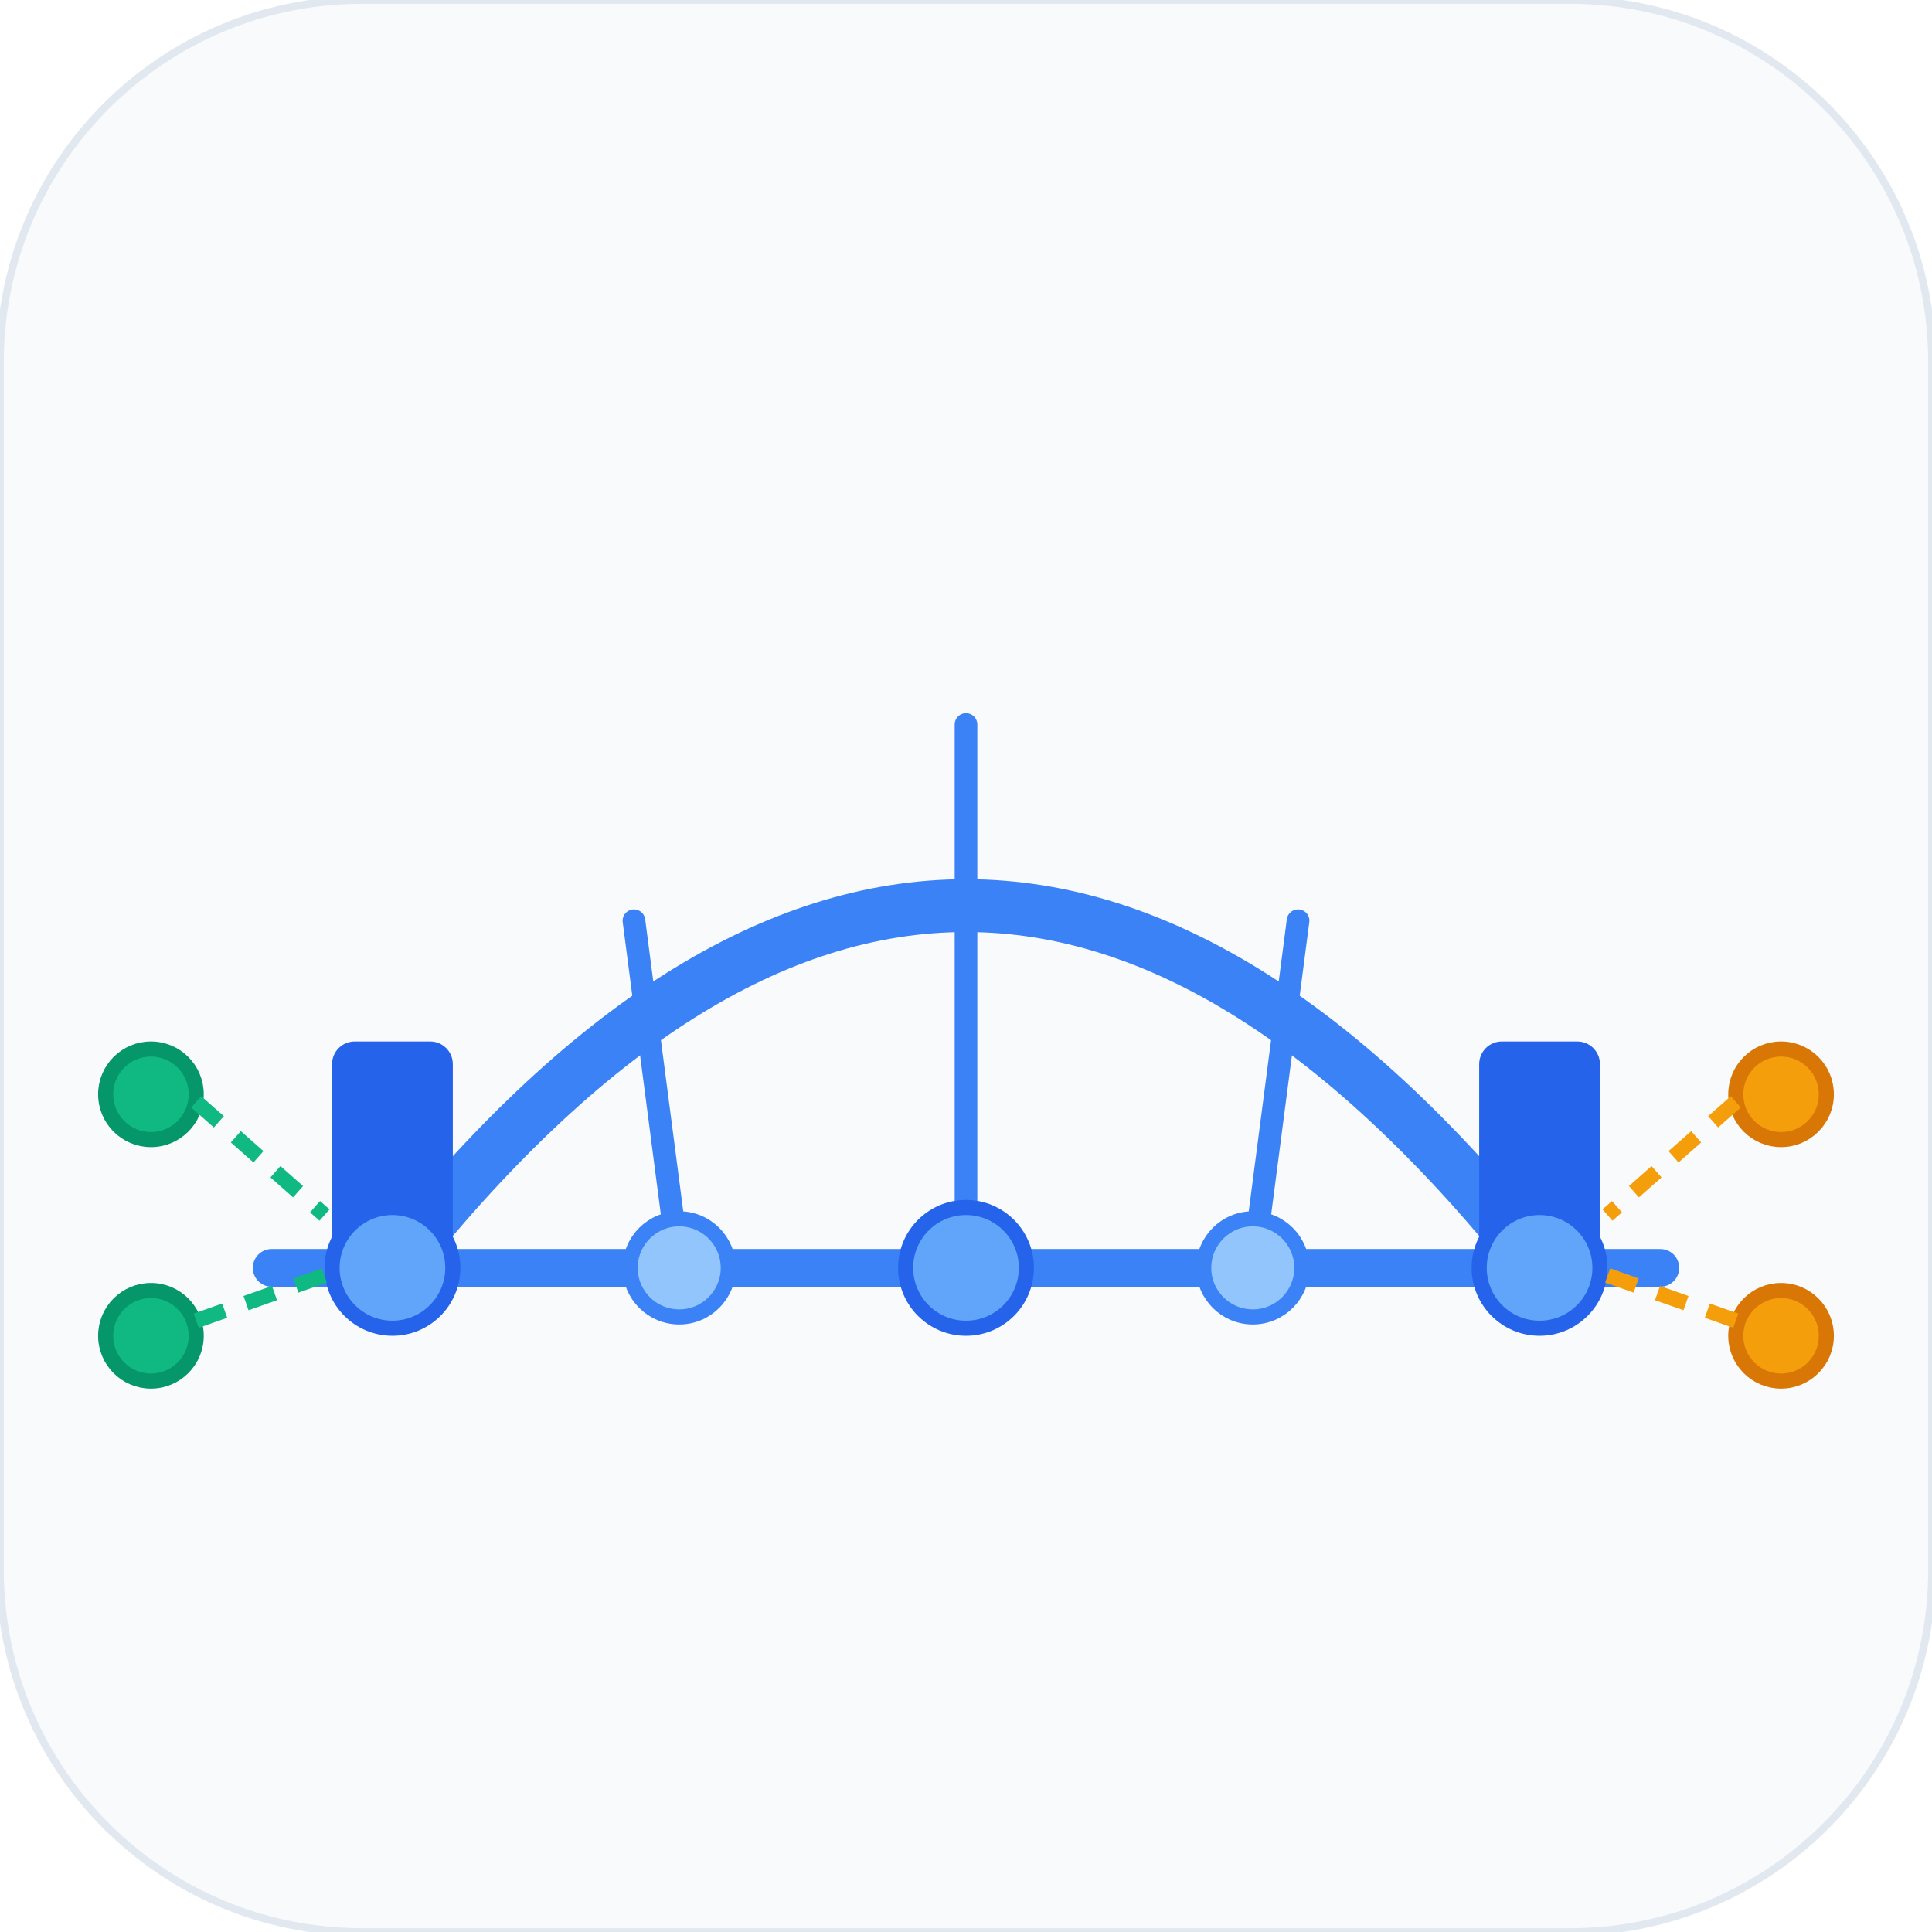
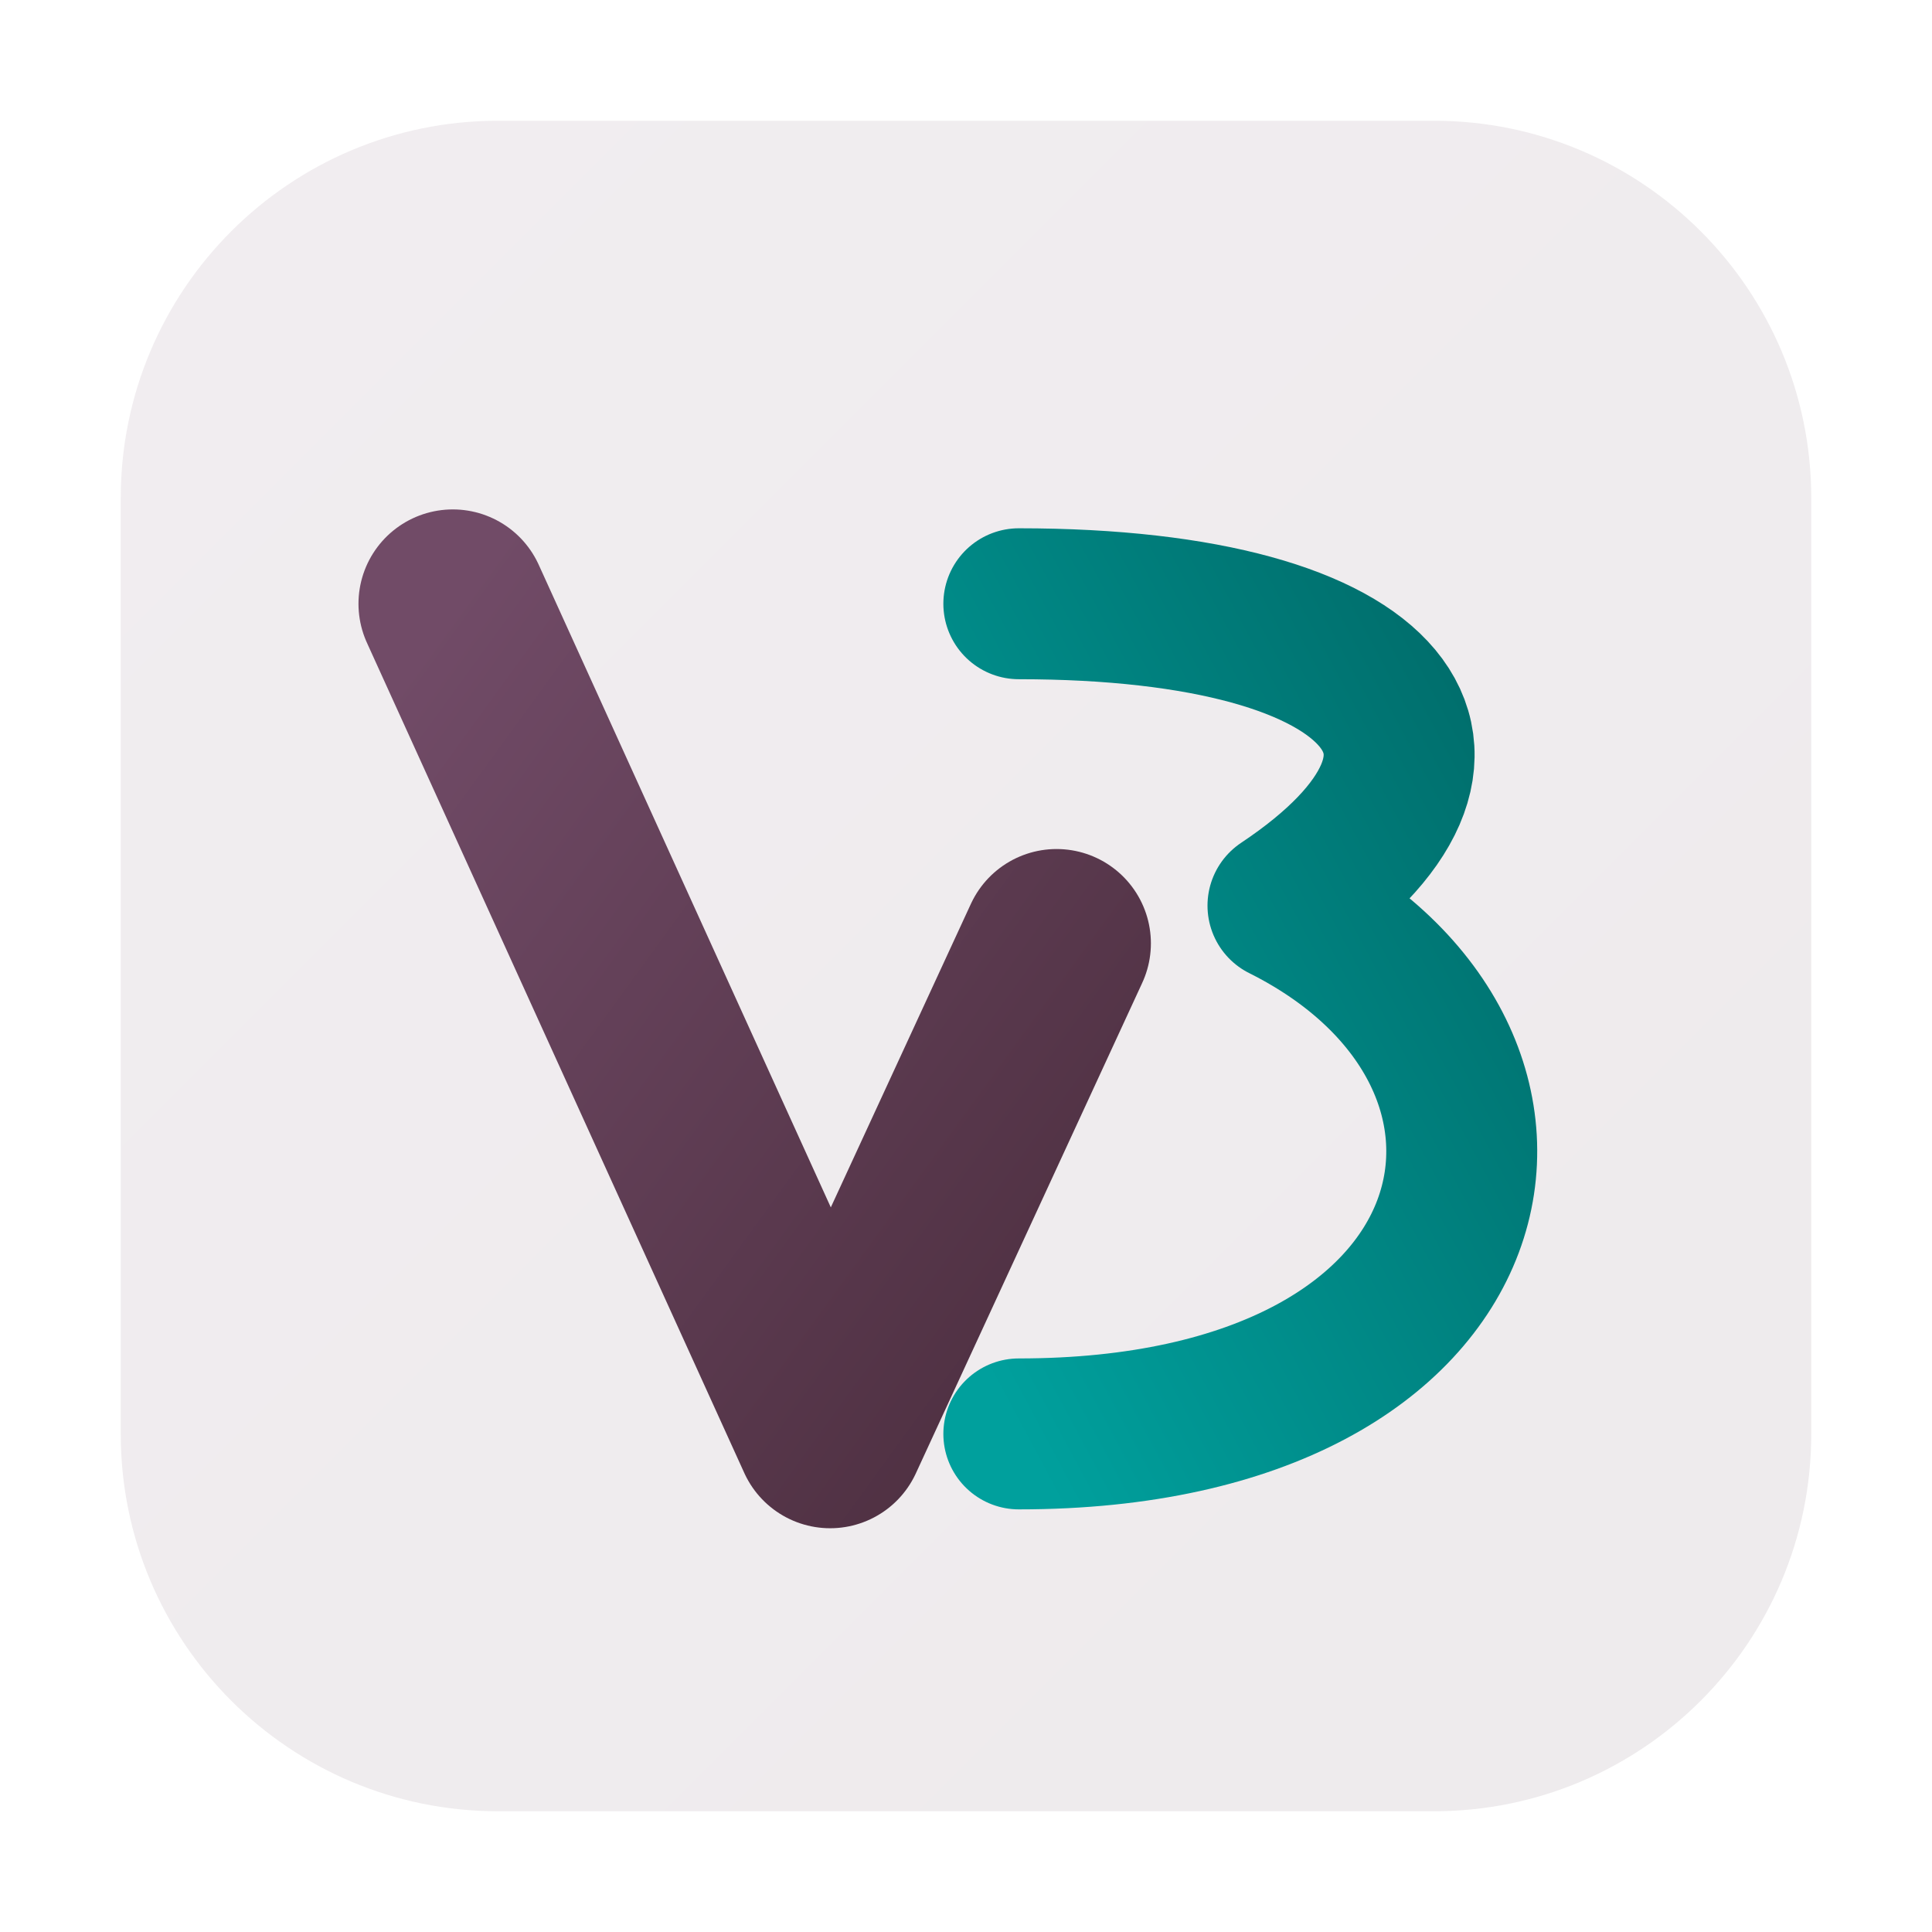
- <svg xmlns="http://www.w3.org/2000/svg" width="256" height="256" viewBox="0 0 256 256" role="img">
-   <rect x="0" y="0" width="256" height="256" rx="48" fill="#F8FAFC" stroke="#E2E8F0" stroke-width="1" />
-   <path d="M 52 168 Q 128 72 204 168" fill="none" stroke="#3B82F6" stroke-width="7" stroke-linecap="round" />
-   <line x1="36" y1="168" x2="220" y2="168" stroke="#3B82F6" stroke-width="5" stroke-linecap="round" />
-   <line x1="90" y1="168" x2="84" y2="122" stroke="#3B82F6" stroke-width="3" stroke-linecap="round" />
-   <line x1="128" y1="168" x2="128" y2="96" stroke="#3B82F6" stroke-width="3" stroke-linecap="round" />
-   <line x1="166" y1="168" x2="172" y2="122" stroke="#3B82F6" stroke-width="3" stroke-linecap="round" />
-   <rect x="44" y="138" width="16" height="36" rx="3" fill="#2563EB" />
-   <rect x="196" y="138" width="16" height="36" rx="3" fill="#2563EB" />
-   <circle cx="52" cy="168" r="8" fill="#60A5FA" stroke="#2563EB" stroke-width="2" />
-   <circle cx="90" cy="168" r="6.5" fill="#93C5FD" stroke="#3B82F6" stroke-width="2" />
-   <circle cx="128" cy="168" r="8" fill="#60A5FA" stroke="#2563EB" stroke-width="2" />
-   <circle cx="166" cy="168" r="6.5" fill="#93C5FD" stroke="#3B82F6" stroke-width="2" />
-   <circle cx="204" cy="168" r="8" fill="#60A5FA" stroke="#2563EB" stroke-width="2" />
-   <circle cx="20" cy="145" r="6" fill="#10B981" stroke="#059669" stroke-width="2" />
-   <line x1="26" y1="146" x2="43" y2="161" stroke="#10B981" stroke-width="2" stroke-dasharray="4 3" />
-   <circle cx="20" cy="177" r="6" fill="#10B981" stroke="#059669" stroke-width="2" />
-   <line x1="26" y1="175" x2="43" y2="169" stroke="#10B981" stroke-width="2" stroke-dasharray="4 3" />
-   <circle cx="236" cy="145" r="6" fill="#F59E0B" stroke="#D97706" stroke-width="2" />
-   <line x1="230" y1="146" x2="213" y2="161" stroke="#F59E0B" stroke-width="2" stroke-dasharray="4 3" />
-   <circle cx="236" cy="177" r="6" fill="#F59E0B" stroke="#D97706" stroke-width="2" />
-   <line x1="230" y1="175" x2="213" y2="169" stroke="#F59E0B" stroke-width="2" stroke-dasharray="4 3" />
+ <svg xmlns="http://www.w3.org/2000/svg" viewBox="0 0 512 512">
+   <defs>
+     <linearGradient id="primary-gradient" x1="0%" y1="0%" x2="100%" y2="100%">
+       <stop offset="0%" stop-color="#714B67" />
+       <stop offset="100%" stop-color="#4d2f40" />
+     </linearGradient>
+     <linearGradient id="secondary-gradient" x1="0%" y1="100%" x2="100%" y2="0%">
+       <stop offset="0%" stop-color="#00a09d" />
+       <stop offset="100%" stop-color="#006c6a" />
+     </linearGradient>
+   </defs>
+   <rect x="32" y="32" width="448" height="448" rx="100" fill="url(#primary-gradient)" opacity="0.1" />
+   <path d="M 120 160 L 220 380 L 280 250" fill="none" stroke="url(#primary-gradient)" stroke-width="50" stroke-linecap="round" stroke-linejoin="round" />
+   <path d="M 270 160 L 270 380" fill="none" stroke="url(#secondary-gradient)" stroke-width="40" stroke-linecap="round" />
+   <path d="M 270 160 C 370 160, 400 200, 340 240 C 420 280, 400 380, 270 380" fill="none" stroke="url(#secondary-gradient)" stroke-width="40" stroke-linecap="round" stroke-linejoin="round" />
</svg>
